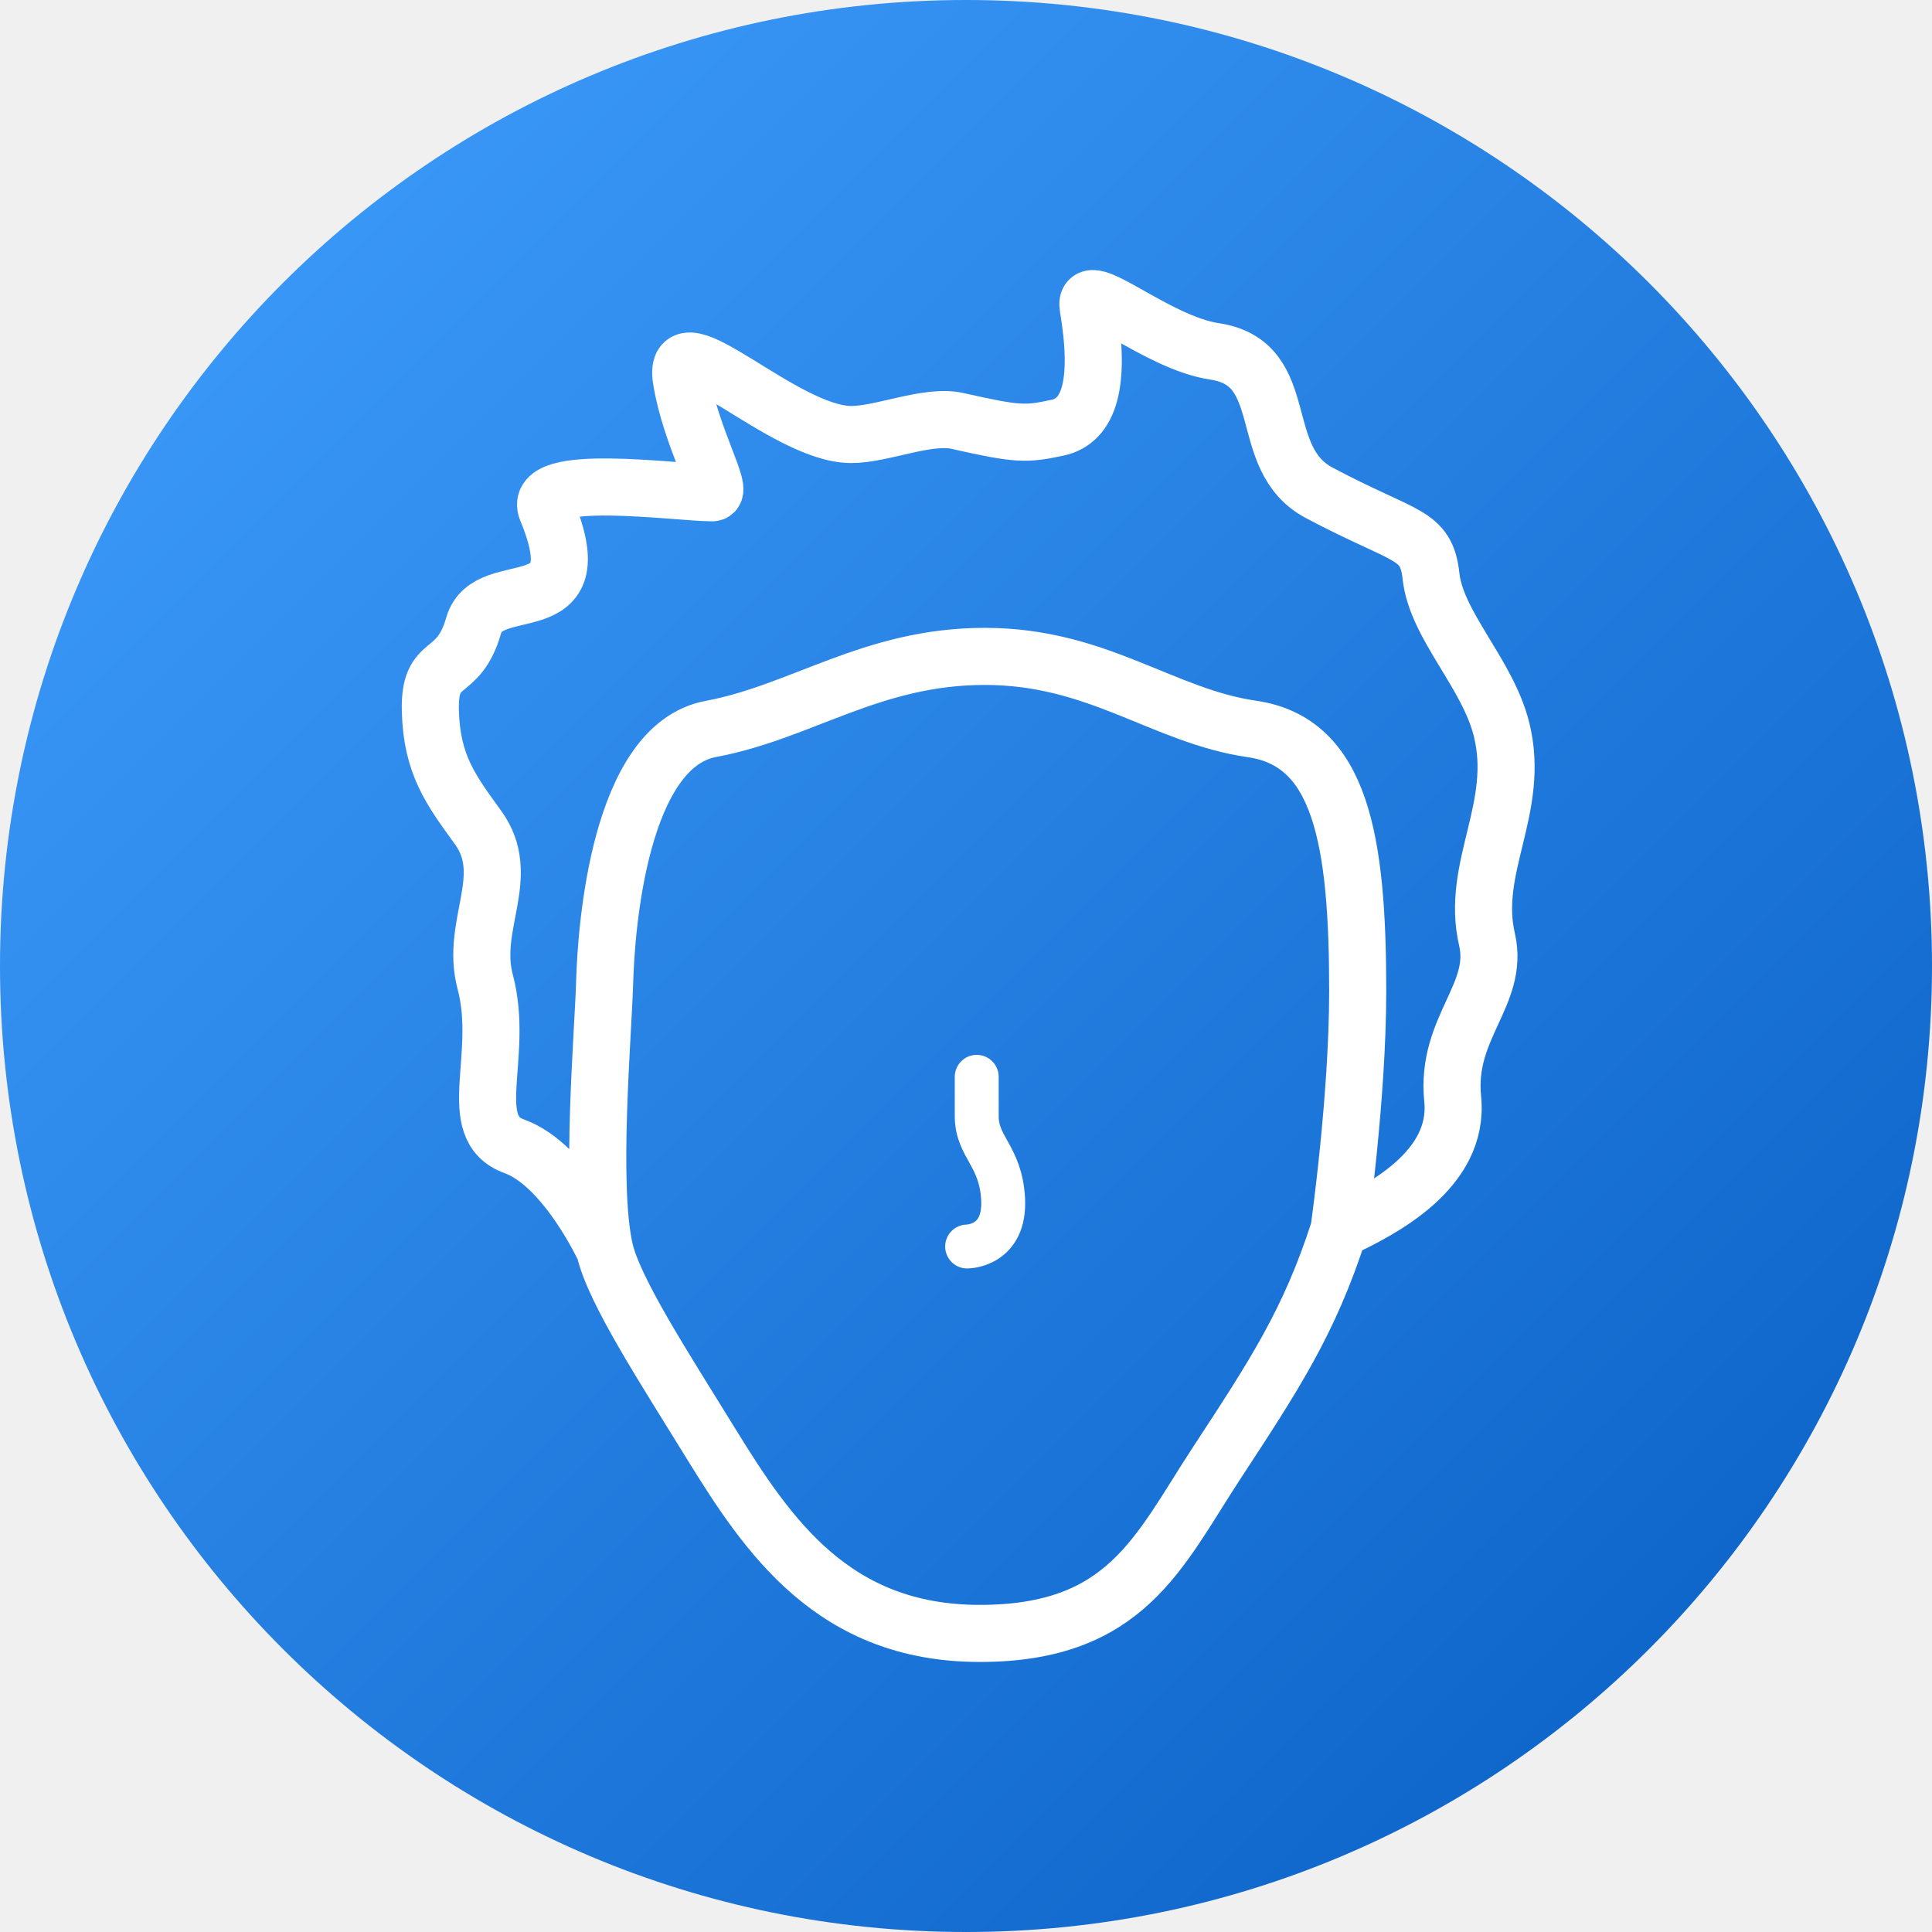
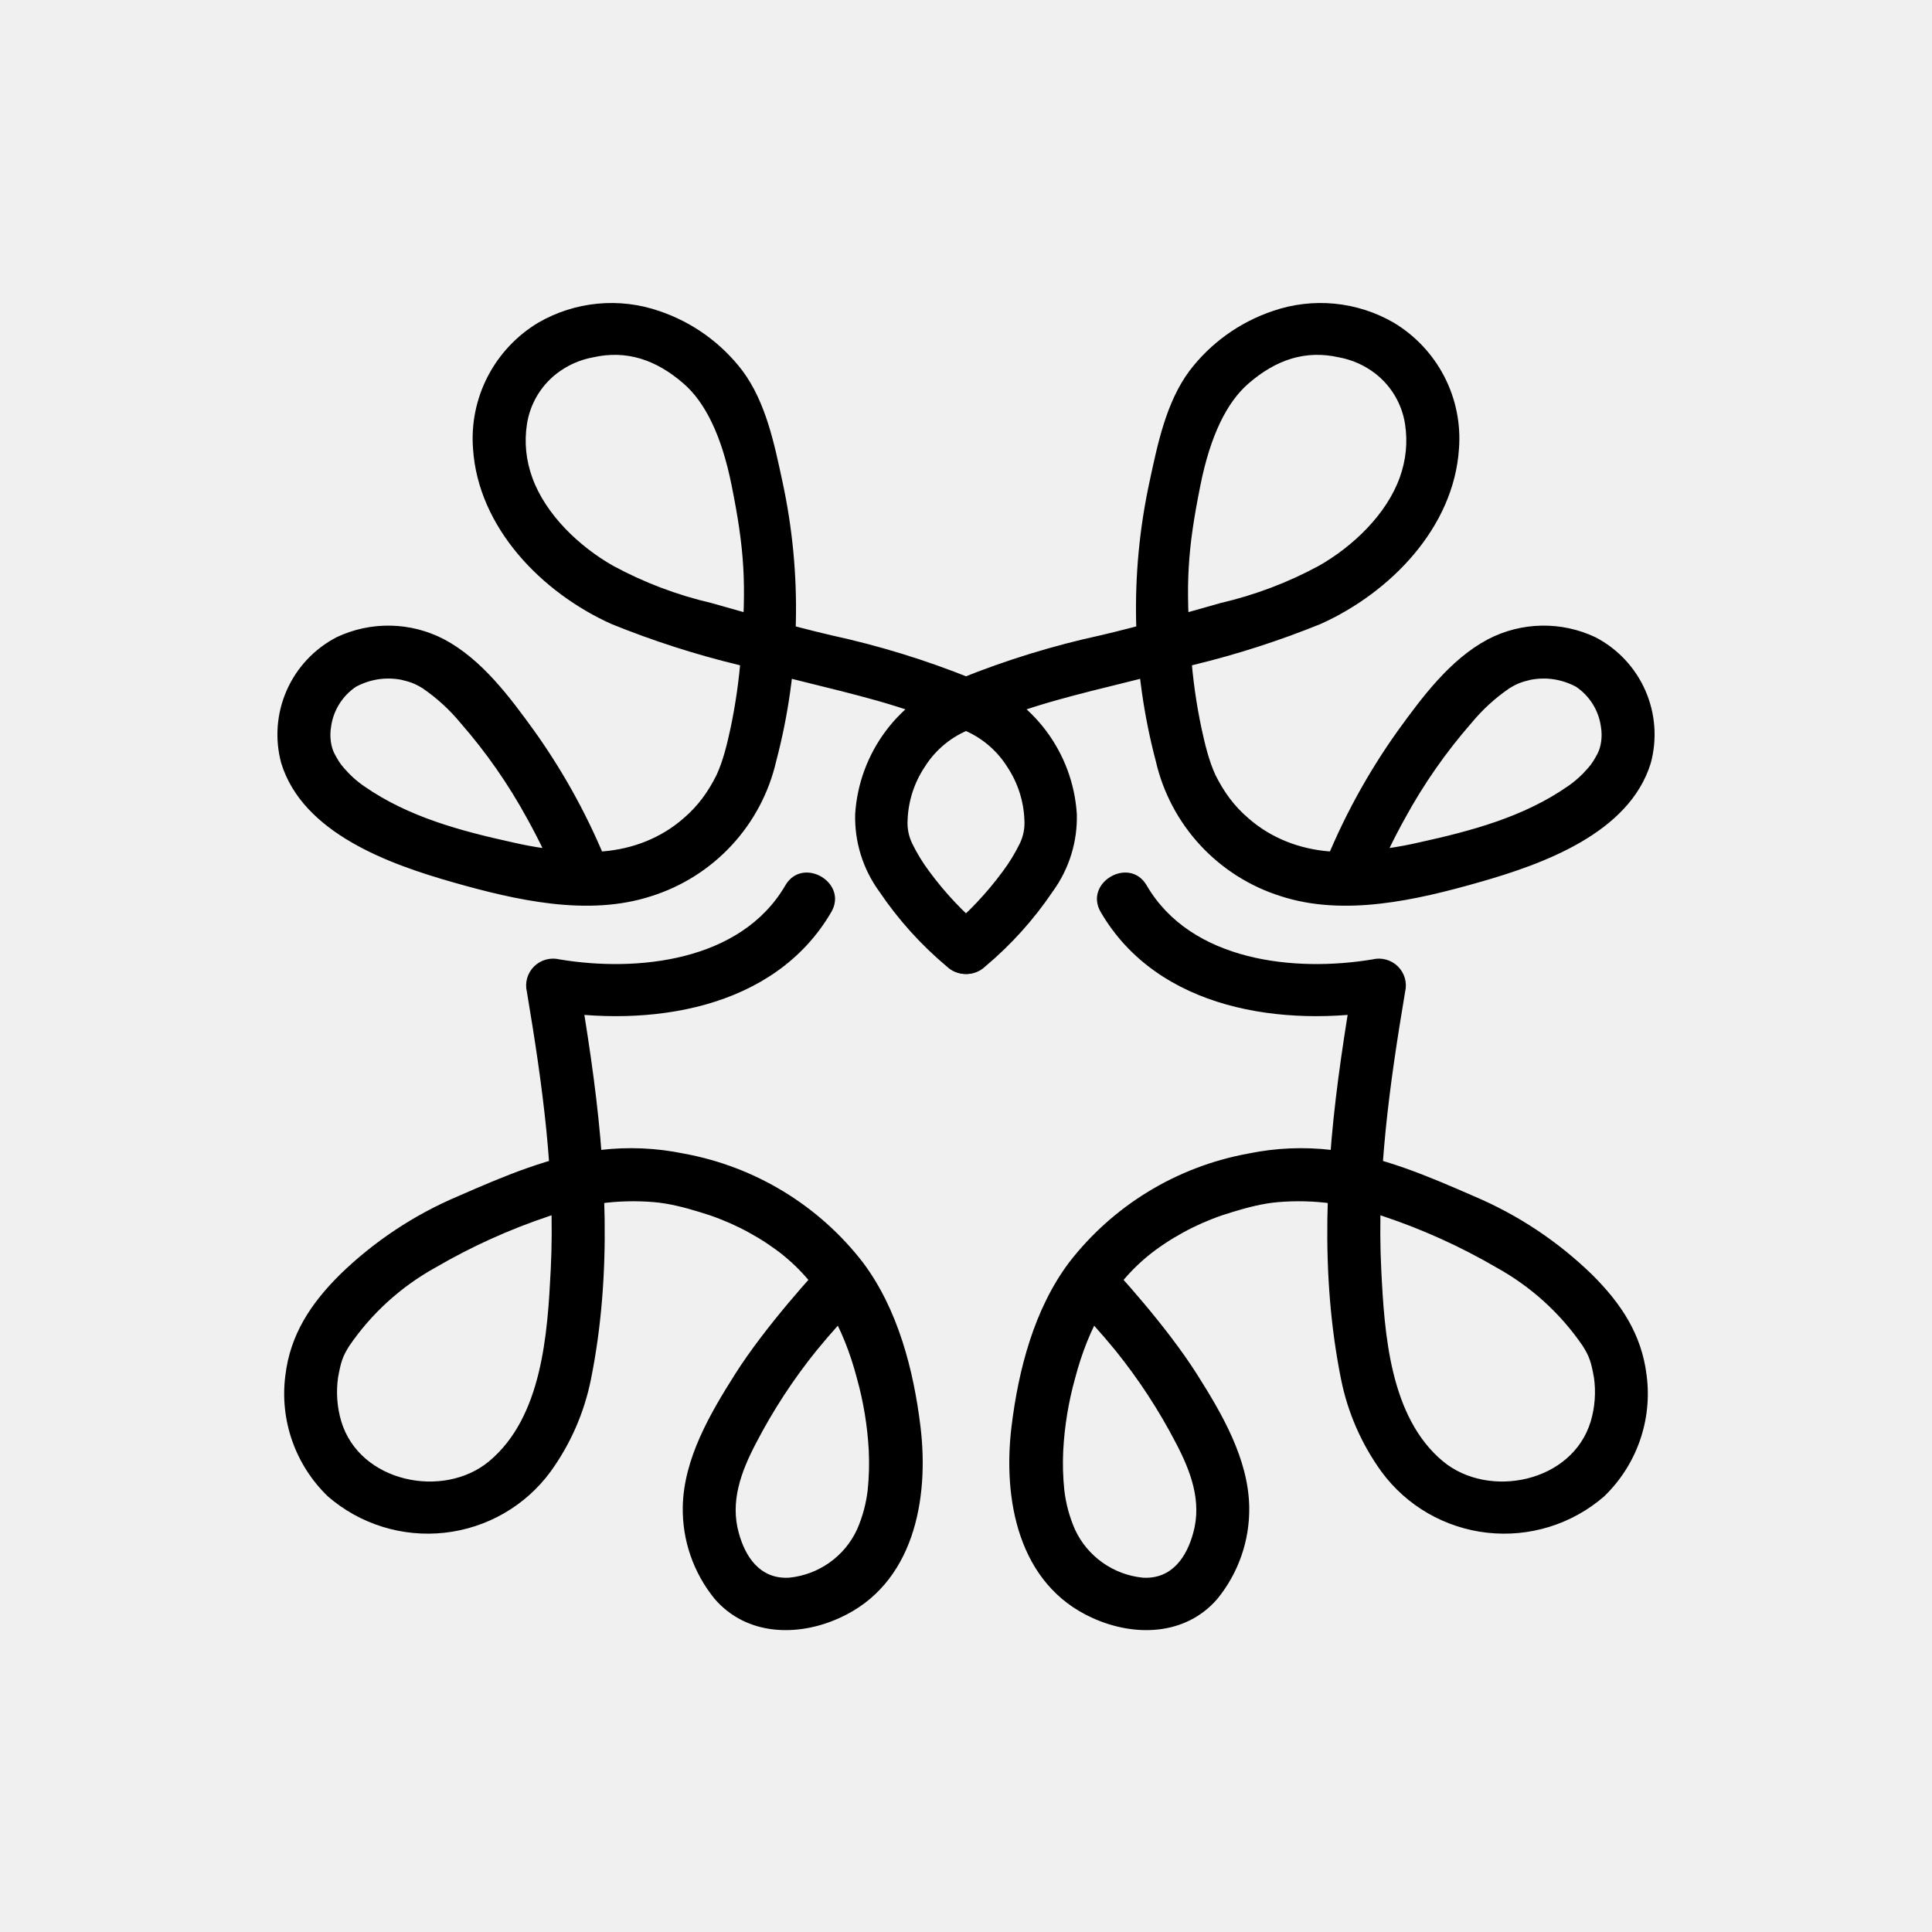
- <svg xmlns="http://www.w3.org/2000/svg" width="440" height="440" viewBox="0 0 440 440" fill="none">
-   <circle cx="220" cy="220" r="220" fill="url(#paint0_linear)" />
-   <path d="M137.707 284.6C137.707 284.6 128.84 265.291 117.149 261.073C105.458 256.856 115.021 240.602 110.499 223.597C107.031 210.556 116.92 199.55 108.854 188.429C102.688 179.927 98.295 174.13 98.009 161.763C97.723 149.396 104.333 154.806 107.875 142.439C111.245 130.675 135.595 142.864 124.521 116.16C120.898 107.424 154.172 112.226 162.208 112.226C165 112.226 157.263 99.551 155.17 86.44C152.881 72.109 178.384 98.88 193.811 98.959C200.819 98.994 211.251 94.332 218.065 95.867C231.788 98.959 233.541 98.959 240.832 97.413C248.124 95.867 250.723 87.253 247.821 69.974C246.587 62.631 263.031 77.993 276.596 80.022C294.684 82.727 285.64 104.369 300.419 112.226C320.154 122.719 324.815 121.311 325.906 131.232C327.14 142.439 338.723 153.264 341.939 166.014C346.461 183.942 334.831 197.479 338.65 213.935C341.572 226.528 329.195 234.032 330.839 250.263C332.484 266.495 314.531 275.577 304.941 280.085M137.707 284.6C134.347 269.822 137.361 235.622 137.707 223.597C138.066 211.138 141.086 169.909 161.884 166.014C182.682 162.119 198.534 149.489 224.302 149.489C250.069 149.489 264.853 163.088 285.129 166.014C305.405 168.94 309.207 191.332 309.207 225.672C309.207 250.263 304.941 280.085 304.941 280.085M137.707 284.6C139.819 293.889 151.071 311.174 161.884 328.716C174.912 349.851 189.8 372 223.136 372C256.471 372 263.833 353.45 276.988 333.353C290.142 313.257 298.194 301.092 304.941 280.085" stroke="white" stroke-width="13" />
-   <path d="M222.442 245.239C222.442 245.239 222.442 249.481 222.442 254.194C222.442 261.263 227.904 263.149 228.45 273.046C229.048 283.886 220.258 283.886 220.258 283.886" stroke="white" stroke-width="10" stroke-linecap="round" />
-   <defs>
-     <linearGradient id="paint0_linear" x1="0" y1="0" x2="440" y2="440" gradientUnits="userSpaceOnUse">
-       <stop stop-color="#41A0FF" />
-       <stop offset="1" stop-color="#075DC2" />
-     </linearGradient>
-   </defs>
+ <svg xmlns="http://www.w3.org/2000/svg" viewBox="0 0 512 512" fill="none">
+   <path d="M161.384 230.106C156.308 217.246 149.683 205.05 141.654 193.785C135.152 184.796 127.701 174.72 117.655 169.405C113.275 167.126 108.424 165.892 103.485 165.8C98.545 165.709 93.652 166.761 89.19 168.876C83.293 171.94 78.625 176.923 75.96 182.998C73.294 189.074 72.793 195.876 74.539 202.274C80.26 220.81 103.115 228.993 119.915 233.78C136.715 238.567 155.831 242.965 172.631 237.482C180.787 234.907 188.129 230.253 193.929 223.981C199.729 217.708 203.786 210.034 205.7 201.718C212.084 177.523 212.657 152.169 207.374 127.712C205.225 117.72 202.993 106.643 196.77 98.266C191.173 90.908 183.494 85.392 174.724 82.429C169.467 80.61 163.878 79.944 158.339 80.477C152.8 81.01 147.442 82.73 142.631 85.519C136.932 88.944 132.3 93.88 129.25 99.777C126.2 105.674 124.852 112.301 125.357 118.917C126.724 139.819 143.524 157.019 161.97 165.341C172.948 169.801 184.245 173.438 195.765 176.223C207.765 179.619 219.932 182.179 232.044 185.575C239.392 187.633 246.606 190.143 253.643 193.09V179.675C246.123 182.417 239.565 187.282 234.769 193.677C229.972 200.072 227.144 207.72 226.63 215.689C226.423 223.048 228.66 230.269 232.992 236.229C238.011 243.676 244.051 250.383 250.936 256.157C252.265 257.418 254.028 258.121 255.862 258.121C257.696 258.121 259.459 257.418 260.787 256.157C262.084 254.849 262.812 253.084 262.812 251.245C262.812 249.405 262.084 247.64 260.787 246.332C255.326 241.806 250.443 236.627 246.248 230.913C244.524 228.609 243.02 226.149 241.755 223.566C240.796 221.594 240.373 219.406 240.527 217.22C240.724 212.26 242.278 207.447 245.02 203.304C247.907 198.67 252.241 195.11 257.355 193.173C264.22 190.696 263.662 182.402 257.355 179.758C245.339 174.914 232.931 171.096 220.267 168.347C209.579 165.842 199.086 162.78 188.509 159.802C179.436 157.695 170.688 154.382 162.5 149.95C153.52 144.855 144.562 136.349 141.04 126.515C139.396 121.925 138.911 117.221 139.645 112.404C140.454 107.138 143.237 102.373 147.431 99.073C150.267 96.856 153.599 95.357 157.142 94.703C165.996 92.706 173.828 95.27 181.198 101.689C186.825 106.59 191.215 115.307 193.88 128.601C197.287 145.588 197.891 154.728 196.379 173.273C195.897 179.915 194.965 186.517 193.588 193.034C192.685 197.178 191.661 201.545 189.877 205.419C187.615 209.917 184.982 213.582 181.142 216.858C175.186 222.101 167.62 224.999 159.766 225.625C157.349 225.751 154.927 225.751 152.51 225.625C146.936 225.314 141.399 224.522 135.961 223.26C122.008 220.198 108.25 216.496 96.641 208.453C94.579 207.07 92.736 205.378 91.116 203.499C90.104 202.378 89.376 201.102 88.66 199.769C87.658 197.891 87.329 195.099 87.711 192.811C87.975 190.637 88.706 188.546 89.851 186.678C90.997 184.81 92.532 183.209 94.353 181.985C98.121 179.993 102.214 179.367 106.353 180.148C108.746 180.727 109.92 181.13 111.99 182.402C115.766 184.984 119.158 188.085 122.064 191.615C128.842 199.371 134.747 207.846 139.673 216.886C142.749 222.413 145.489 228.12 147.877 233.975C148.841 236.337 149.613 237.2 151.21 238.105C152.806 239.01 154.688 239.274 156.473 238.846C158.249 238.339 159.754 237.156 160.662 235.552C161.748 233.635 162.016 231.708 161.384 230.106Z" fill="black" />
+   <path d="M350.616 230.106C355.692 217.246 362.317 205.05 370.346 193.785C376.848 184.796 384.299 174.72 394.345 169.405C398.725 167.126 403.576 165.892 408.515 165.8C413.455 165.709 418.348 166.761 422.81 168.876C428.707 171.94 433.375 176.923 436.04 182.998C438.705 189.074 439.207 195.876 437.461 202.274C431.74 220.81 408.885 228.993 392.085 233.78C375.285 238.567 356.169 242.965 339.369 237.482C331.213 234.907 323.871 230.253 318.071 223.981C312.271 217.708 308.214 210.034 306.3 201.718C299.916 177.523 299.343 152.169 304.626 127.712C306.775 117.72 309.007 106.643 315.23 98.266C320.827 90.908 328.506 85.392 337.276 82.429C342.533 80.61 348.122 79.944 353.661 80.477C359.2 81.01 364.558 82.73 369.369 85.519C375.068 88.944 379.7 93.88 382.75 99.777C385.8 105.674 387.148 112.301 386.643 118.917C385.276 139.819 368.476 157.019 350.03 165.341C339.052 169.801 327.755 173.438 316.235 176.223C304.235 179.619 292.068 182.179 279.956 185.575C272.608 187.633 265.394 190.143 258.357 193.09V179.675C265.877 182.417 272.435 187.282 277.231 193.677C282.028 200.072 284.856 207.72 285.37 215.689C285.577 223.048 283.34 230.269 279.008 236.229C273.989 243.676 267.949 250.383 261.064 256.157C259.735 257.418 257.972 258.121 256.138 258.121C254.304 258.121 252.541 257.418 251.213 256.157C249.916 254.849 249.188 253.084 249.188 251.245C249.188 249.405 249.916 247.64 251.213 246.332C256.674 241.806 261.557 236.627 265.752 230.913C267.476 228.609 268.98 226.149 270.245 223.566C271.204 221.594 271.627 219.406 271.473 217.22C271.276 212.26 269.722 207.447 266.98 203.304C264.093 198.67 259.759 195.11 254.645 193.173C247.78 190.696 248.338 182.402 254.645 179.758C266.661 174.914 279.069 171.096 291.733 168.347C302.421 165.842 312.914 162.78 323.491 159.802C332.564 157.695 341.312 154.382 349.5 149.95C358.48 144.855 367.438 136.349 370.96 126.515C372.604 121.925 373.089 117.221 372.355 112.404C371.546 107.138 368.763 102.373 364.569 99.073C361.733 96.856 358.401 95.357 354.858 94.703C346.004 92.706 338.172 95.27 330.802 101.689C325.175 106.59 320.785 115.307 318.12 128.601C314.713 145.588 314.109 154.728 315.621 173.273C316.103 179.915 317.035 186.517 318.412 193.034C319.315 197.178 320.339 201.545 322.123 205.419C324.385 209.917 327.018 213.582 330.858 216.858C336.814 222.101 344.38 224.999 352.234 225.625C354.651 225.751 357.073 225.751 359.49 225.625C365.064 225.314 370.601 224.522 376.039 223.26C389.992 220.198 403.75 216.496 415.359 208.453C417.421 207.07 419.264 205.378 420.884 203.499C421.896 202.378 422.624 201.102 423.34 199.769C424.342 197.891 424.671 195.099 424.289 192.811C424.025 190.637 423.295 188.546 422.149 186.678C421.003 184.81 419.468 183.209 417.647 181.985C413.879 179.993 409.786 179.367 405.647 180.148C403.254 180.727 402.08 181.13 400.01 182.402C396.234 184.984 392.842 188.085 389.936 191.615C383.158 199.371 377.253 207.846 372.327 216.886C369.251 222.413 366.511 228.12 364.123 233.975C363.159 236.337 362.387 237.2 360.79 238.105C359.194 239.01 357.312 239.274 355.527 238.846C353.751 238.339 352.246 237.156 351.338 235.552C350.252 233.635 349.984 231.708 350.616 230.106Z" fill="black" />
+   <path d="M194.814 364.148C188.216 374.574 181.167 386.57 180.942 399.322C180.78 408.196 183.776 416.841 189.401 423.734C197.86 433.515 211.394 433.823 222.476 428.778C242.213 419.894 246.274 397.276 243.933 378.022C242.101 362.999 237.956 346.968 228.735 334.636C217.054 319.473 200.121 309.164 181.224 305.712C173.936 304.205 166.452 303.883 159.061 304.759C145.808 306.413 133.514 311.71 121.39 317.007C109.749 321.936 99.135 328.979 90.091 337.775C82.394 345.426 76.923 353.638 75.626 364.485C74.862 370.337 75.484 376.286 77.442 381.858C79.4 387.429 82.641 392.469 86.905 396.575C91.111 400.222 96.034 402.96 101.361 404.615C106.688 406.271 112.303 406.807 117.85 406.19C123.397 405.573 128.754 403.817 133.581 401.033C138.409 398.249 142.602 394.498 145.893 390.017C151.184 382.707 154.838 374.354 156.608 365.521C162.247 337.495 160.64 308.683 156.608 280.46C155.593 273.313 154.437 266.194 153.224 259.047L144.568 267.679C171.947 272.388 205.163 267.679 220.304 241.698C224.844 233.879 212.663 226.816 208.123 234.635C196.309 254.927 168.648 257.646 148.318 254.254C147.121 253.958 145.867 253.975 144.679 254.302C143.49 254.629 142.406 255.255 141.533 256.121C140.659 256.986 140.026 258.061 139.693 259.242C139.36 260.422 139.339 261.668 139.633 262.859C143.722 287.214 147.19 311.766 145.949 336.514C145.103 353.33 143.722 375.527 129.595 387.27C117.47 397.332 95.279 392.876 90.43 376.648C89.322 372.894 89.034 368.947 89.584 365.073C90.331 360.963 90.769 359.512 92.573 356.665C98.443 348.076 106.256 340.974 115.384 335.925C124.886 330.379 134.94 325.823 145.385 322.332C154.301 319.062 163.831 317.78 173.3 318.576C177.369 318.918 181.454 319.999 185.34 321.183C192.658 323.334 199.546 326.728 205.698 331.216C217.146 339.625 223.603 351.928 227.1 365.297C228.837 371.528 229.886 377.928 230.23 384.384C230.401 387.889 230.306 391.402 229.948 394.894C229.531 398.489 228.581 402.002 227.128 405.32C225.513 408.82 223.006 411.841 219.856 414.082C216.706 416.324 213.021 417.709 209.167 418.1C201.215 418.577 197.437 412.271 195.801 406.301C193.433 397.893 196.422 389.933 200.397 382.366C204.903 373.691 210.268 365.486 216.413 357.87C220.22 353.218 224.28 348.733 228.482 344.417C234.798 337.943 224.111 328.747 218.5 334.524C216.446 336.638 202.963 351.272 194.814 364.148Z" fill="black" />
+   <path d="M317.185 364.148C323.783 374.574 330.833 386.57 331.058 399.322C331.22 408.196 328.224 416.841 322.599 423.734C314.14 433.515 300.606 433.823 289.524 428.778C269.786 419.894 265.726 397.276 268.066 378.022C269.899 362.999 274.044 346.968 283.264 334.636C294.946 319.473 311.879 309.164 330.776 305.712C338.063 304.205 345.548 303.883 352.939 304.759C366.191 306.413 378.485 311.71 390.61 317.007C402.25 321.936 412.864 328.979 421.908 337.775C429.606 345.426 435.076 353.638 436.373 364.485C437.138 370.337 436.516 376.286 434.558 381.858C432.599 387.429 429.359 392.469 425.095 396.575C420.889 400.222 415.966 402.96 410.639 404.615C405.312 406.271 399.697 406.807 394.15 406.19C388.603 405.573 383.246 403.817 378.418 401.033C373.591 398.249 369.398 394.498 366.107 390.017C360.816 382.707 357.162 374.354 355.392 365.521C349.753 337.495 351.36 308.683 355.392 280.46C356.407 273.313 357.563 266.194 358.776 259.047L367.432 267.679C340.053 272.388 306.837 267.679 291.695 241.698C287.156 233.879 299.337 226.816 303.876 234.635C315.691 254.927 343.352 257.646 363.682 254.254C364.879 253.958 366.132 253.975 367.321 254.302C368.51 254.629 369.593 255.255 370.467 256.121C371.34 256.986 371.974 258.061 372.307 259.242C372.64 260.422 372.66 261.668 372.367 262.859C368.278 287.214 364.81 311.766 366.05 336.514C366.896 353.33 368.278 375.527 382.405 387.27C394.529 397.332 416.72 392.876 421.57 376.648C422.677 372.894 422.966 368.947 422.416 365.073C421.669 360.963 421.231 359.512 419.427 356.665C413.556 348.076 405.744 340.974 396.616 335.925C387.113 330.379 377.059 325.823 366.614 322.332C357.699 319.062 348.169 317.78 338.7 318.576C334.631 318.918 330.546 319.999 326.659 321.183C319.341 323.334 312.453 326.728 306.301 331.216C294.853 339.625 288.396 351.928 284.9 365.297C283.163 371.528 282.114 377.928 281.77 384.384C281.599 387.889 281.693 391.402 282.052 394.894C282.469 398.489 283.419 402.002 284.872 405.32C286.487 408.82 288.994 411.841 292.144 414.082C295.294 416.324 298.979 417.709 302.833 418.1C310.785 418.577 314.563 412.271 316.198 406.301C318.567 397.893 315.578 389.933 311.602 382.366C307.097 373.691 301.732 365.486 295.587 357.87C291.78 353.218 287.72 348.733 283.518 344.417C277.202 337.943 287.889 328.747 293.5 334.524C295.553 336.638 309.036 351.272 317.185 364.148Z" fill="black" />
</svg>
